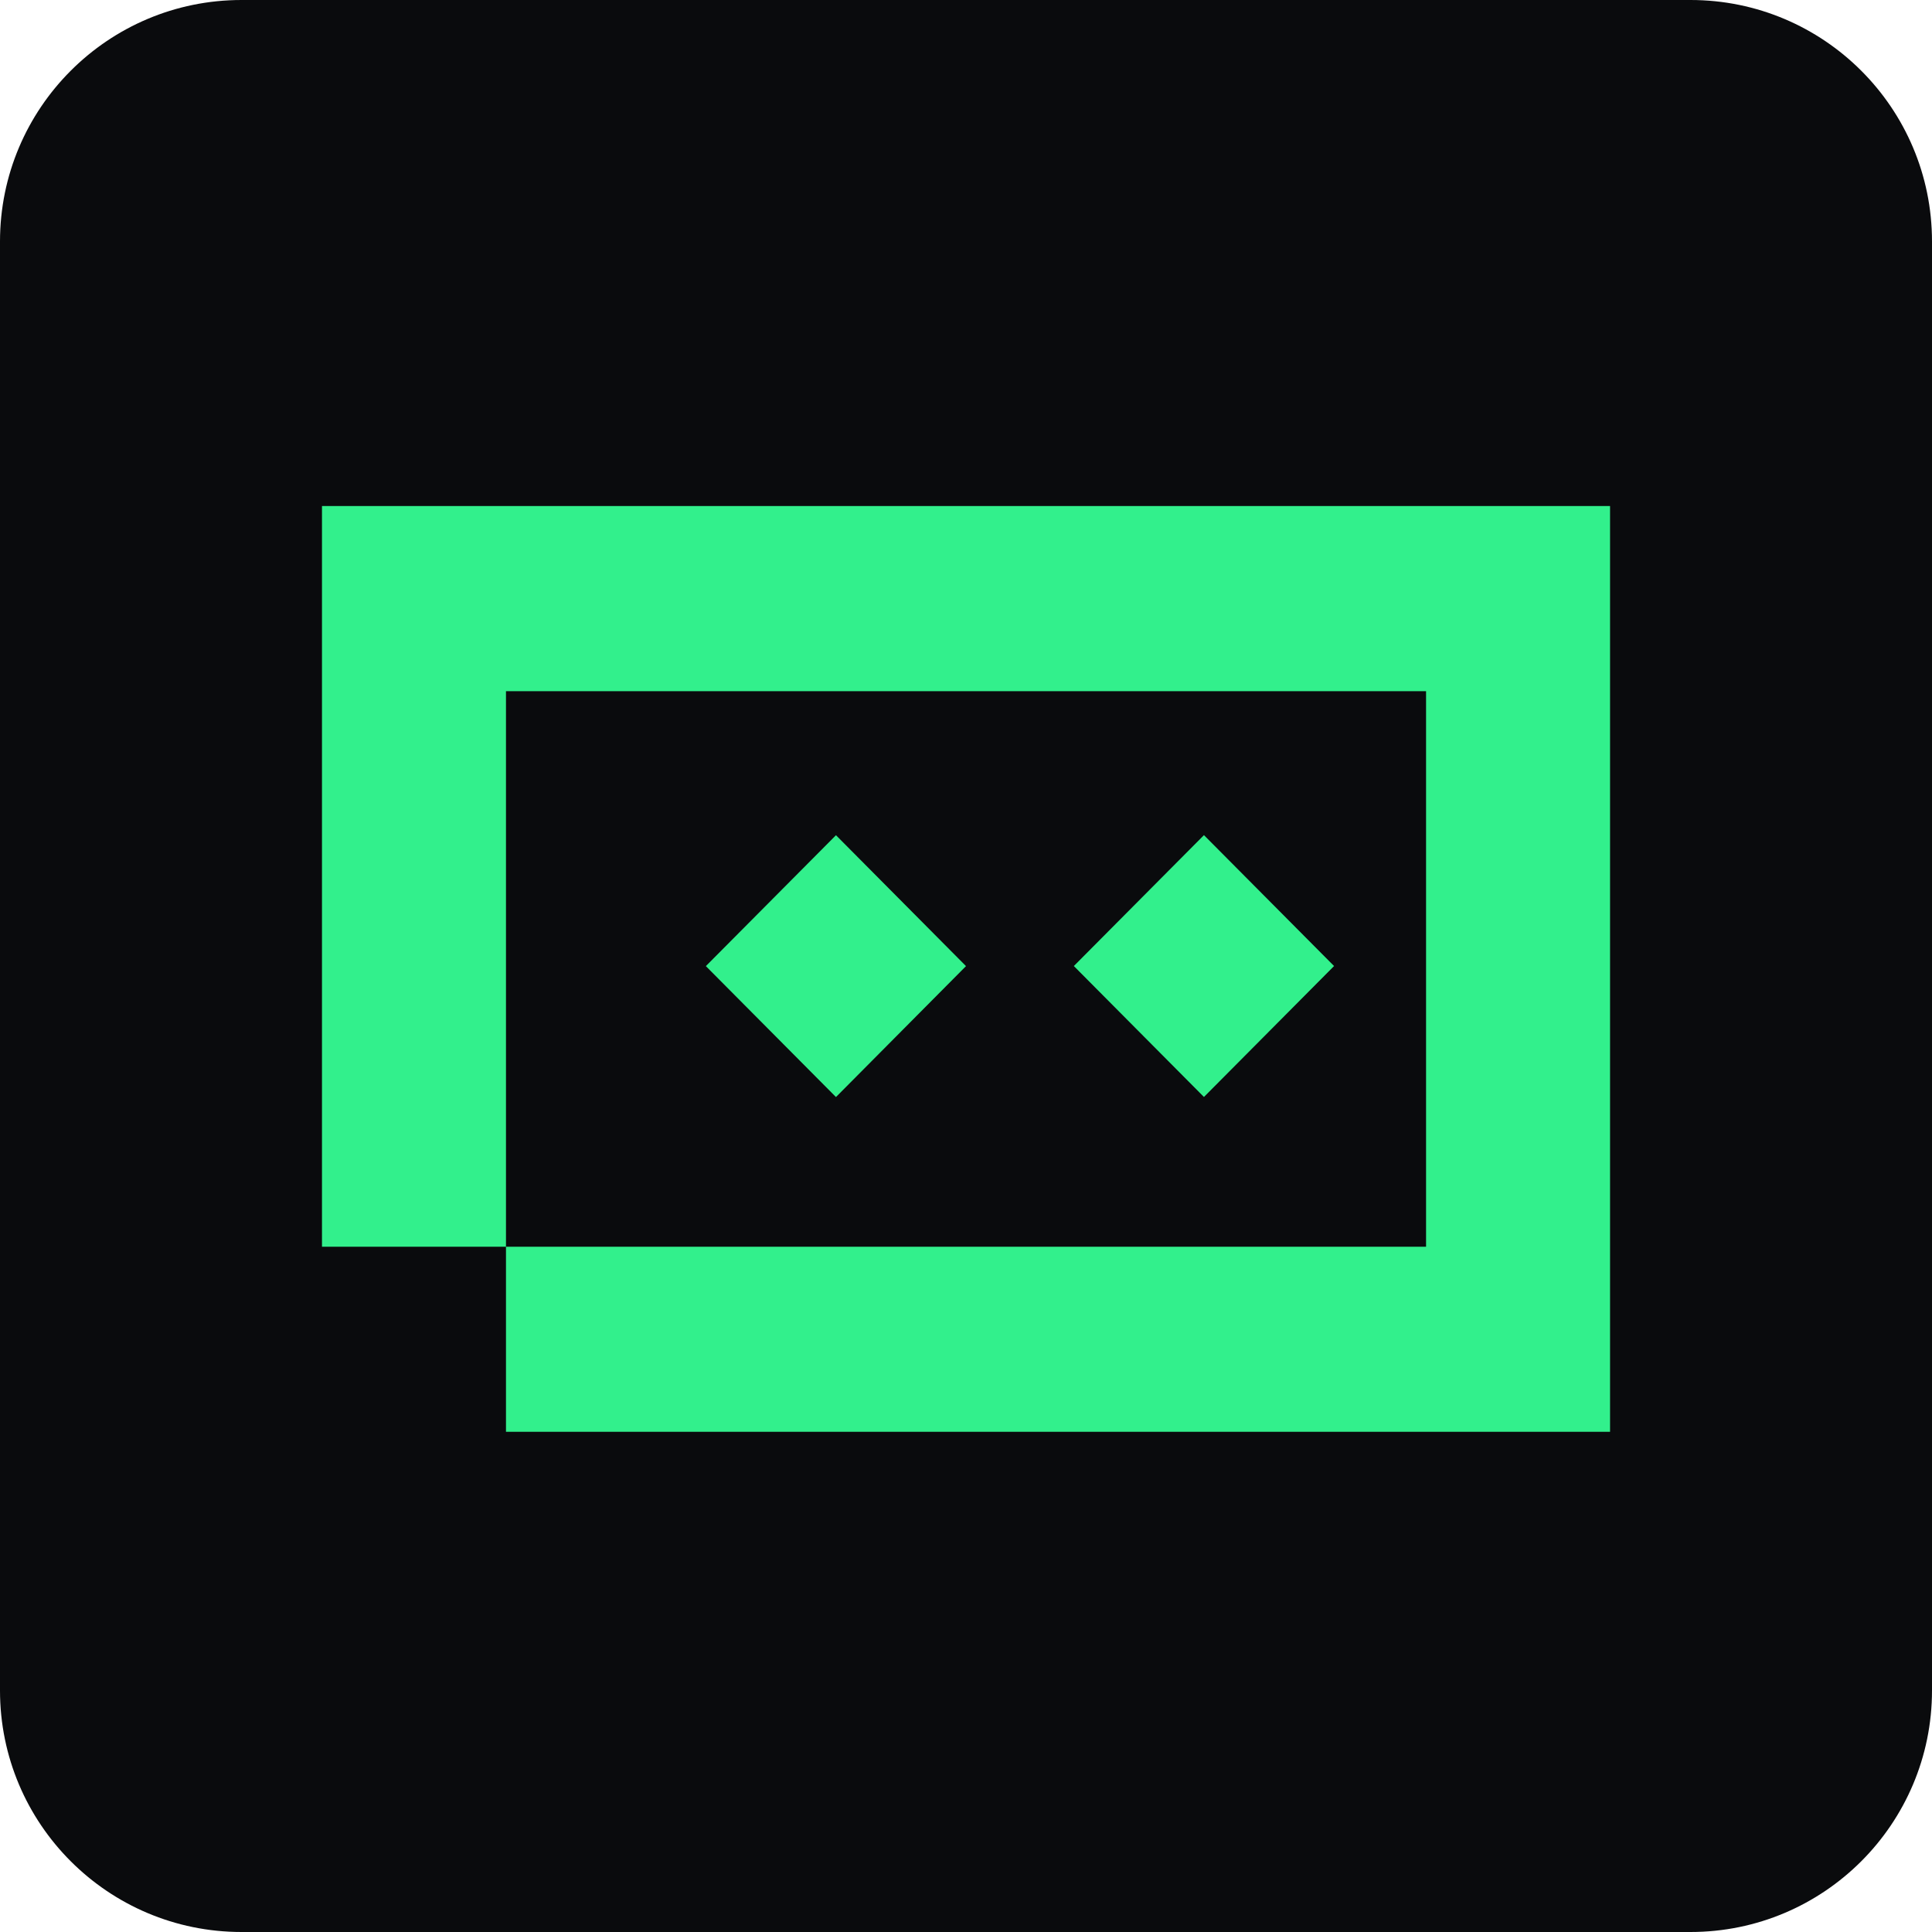
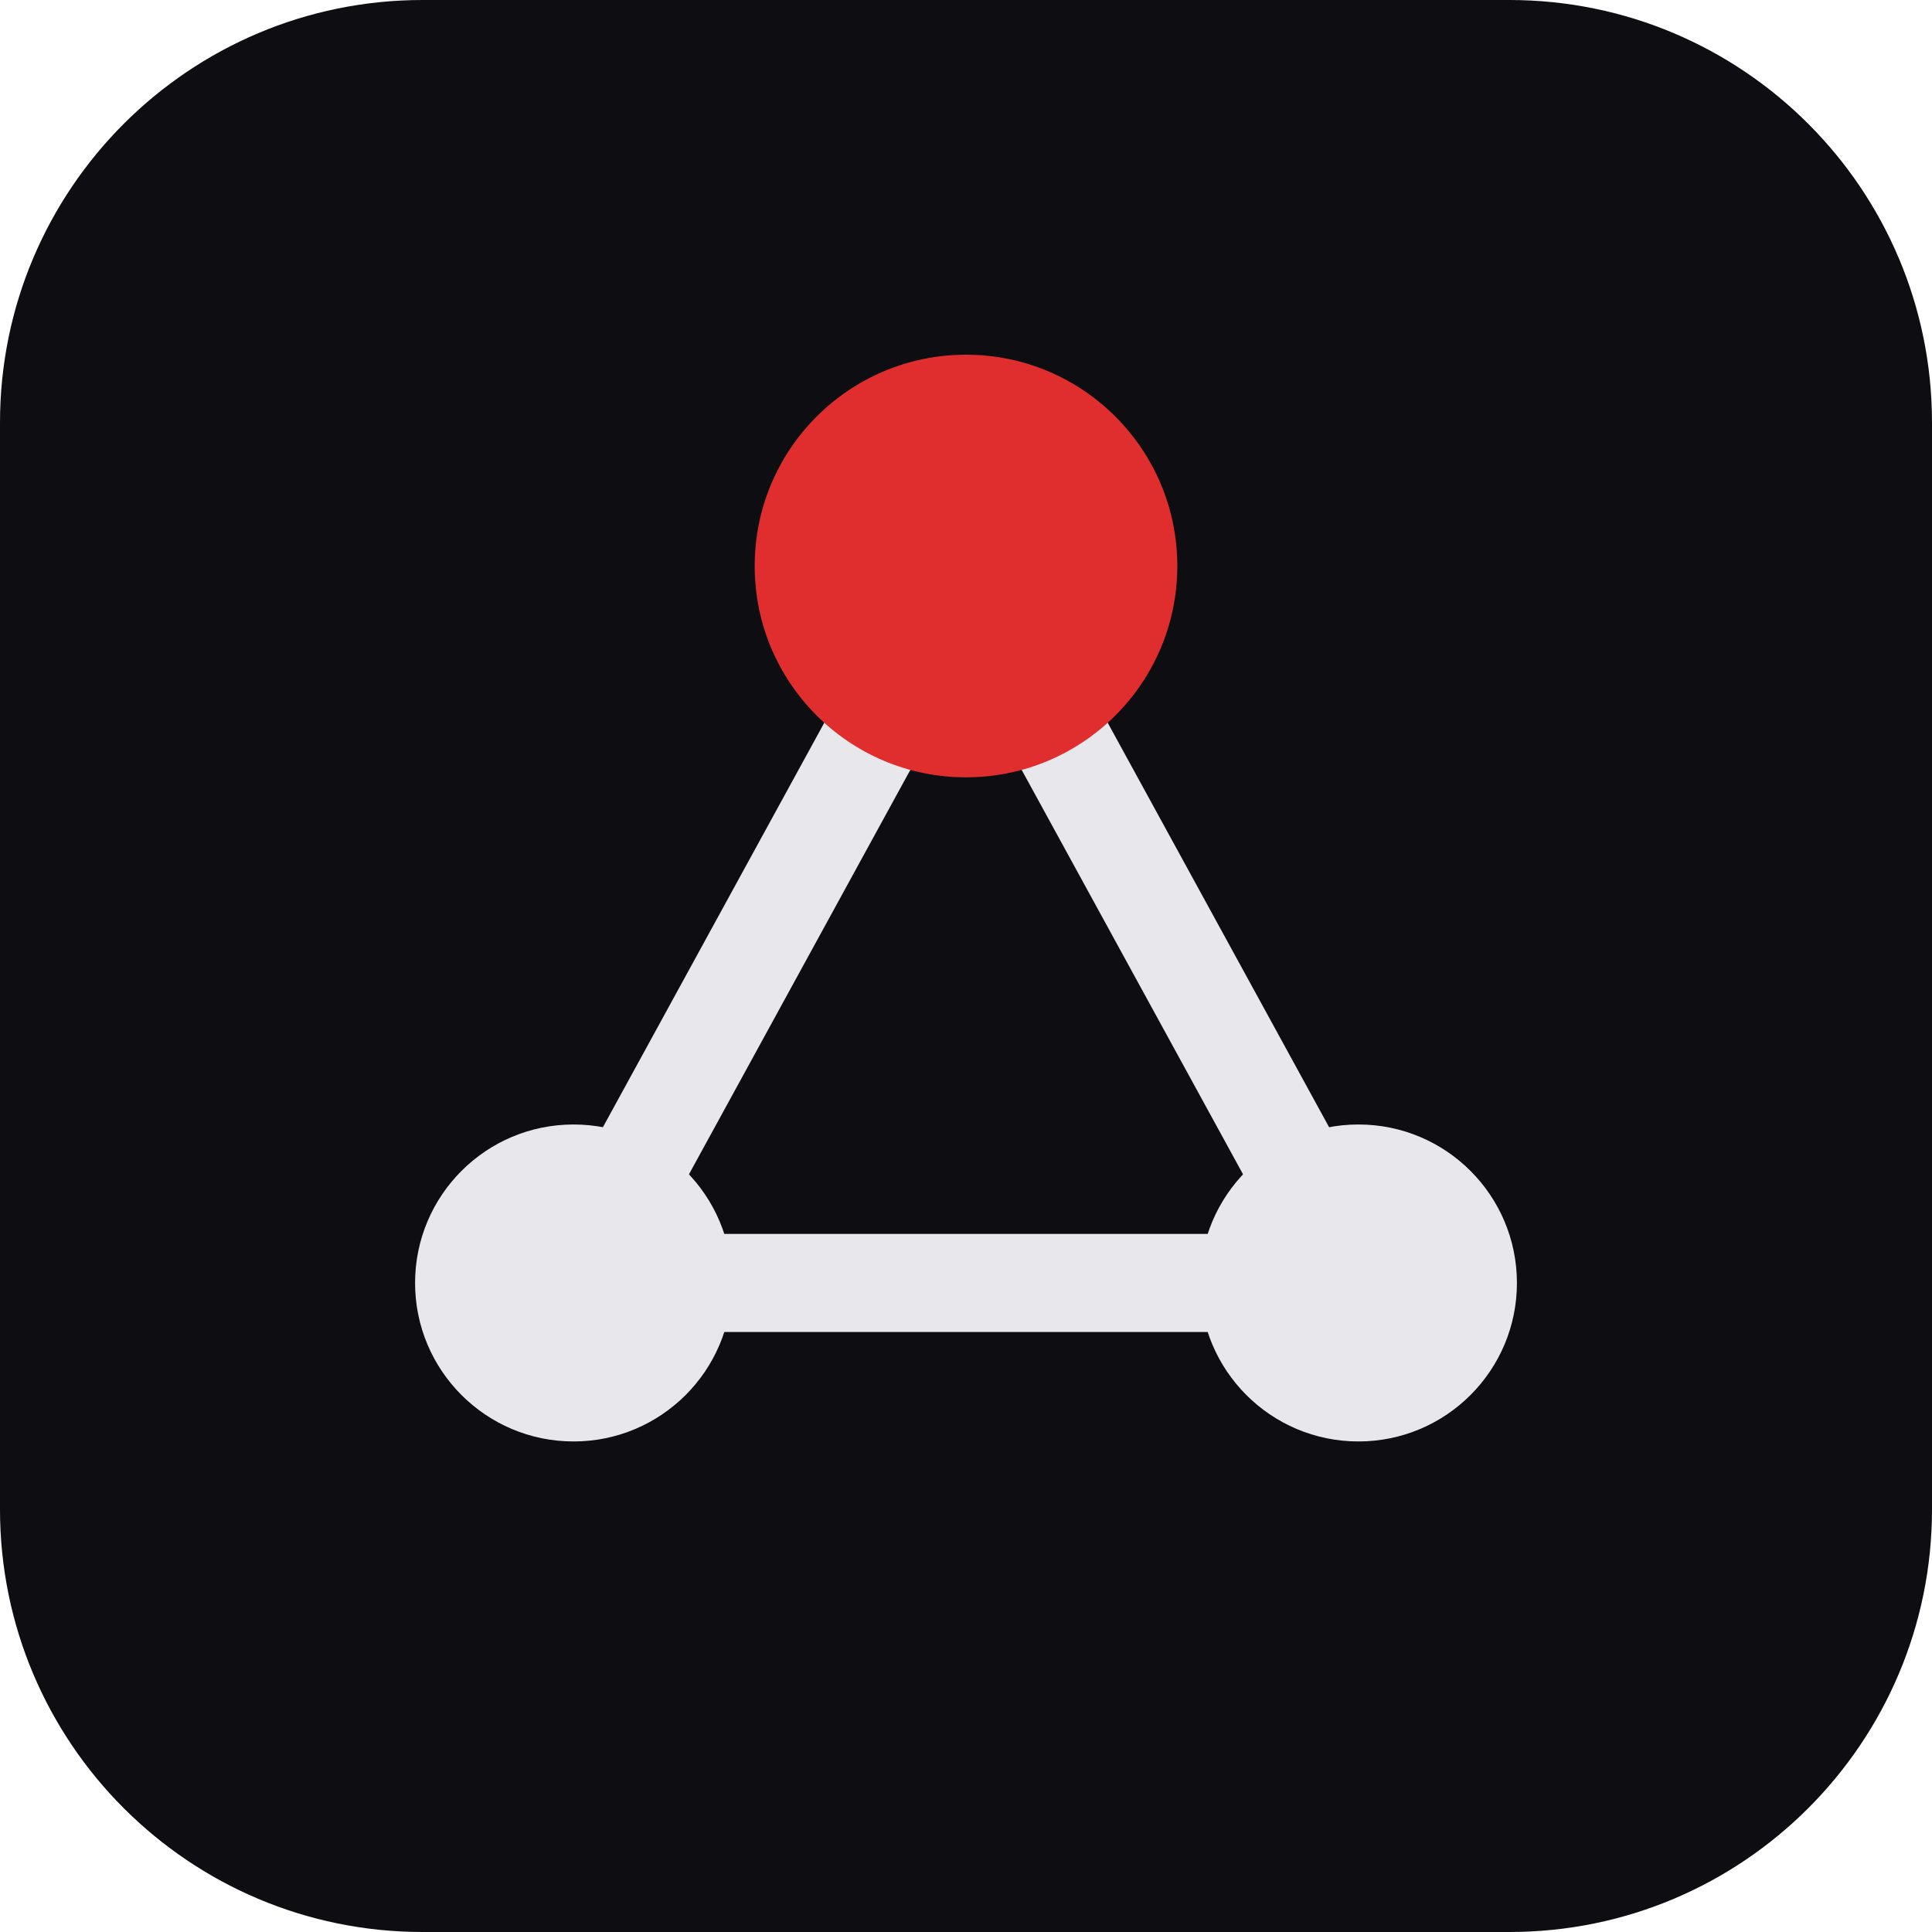
<svg xmlns="http://www.w3.org/2000/svg" width="512" height="512" viewBox="0 0 512 512" fill="none">
-   <rect width="512" height="512" rx="64" fill="#0A0B0D" />
-   <path d="M426.68 379.44H134.09V330.4H85.33V134.1H426.68V379.44ZM134.09 330.4H377.92V183.17H134.09V330.4ZM256 256.03L221.54 290.73L187.06 256.03L221.54 221.34L256 256.03ZM353.54 256.01L319.06 290.71L284.58 256.01L319.06 221.32L353.54 256.01Z" fill="#32F08C" />
+   <rect width="512" height="512" rx="112" fill="#0E0E12" />
+   <g stroke="#E8E8EC" stroke-width="26" stroke-linecap="round">
+     <path d="M256 150L152 340" fill="none" />
+     <path d="M256 150L360 340" fill="none" />
+     <path d="M152 340L360 340" fill="none" />
+   </g>
+   <circle cx="256" cy="150" r="56" fill="#E02D2D" />
+   <circle cx="152" cy="340" r="42" fill="#E8E8EC" />
+   <circle cx="360" cy="340" r="42" fill="#E8E8EC" />
</svg>
